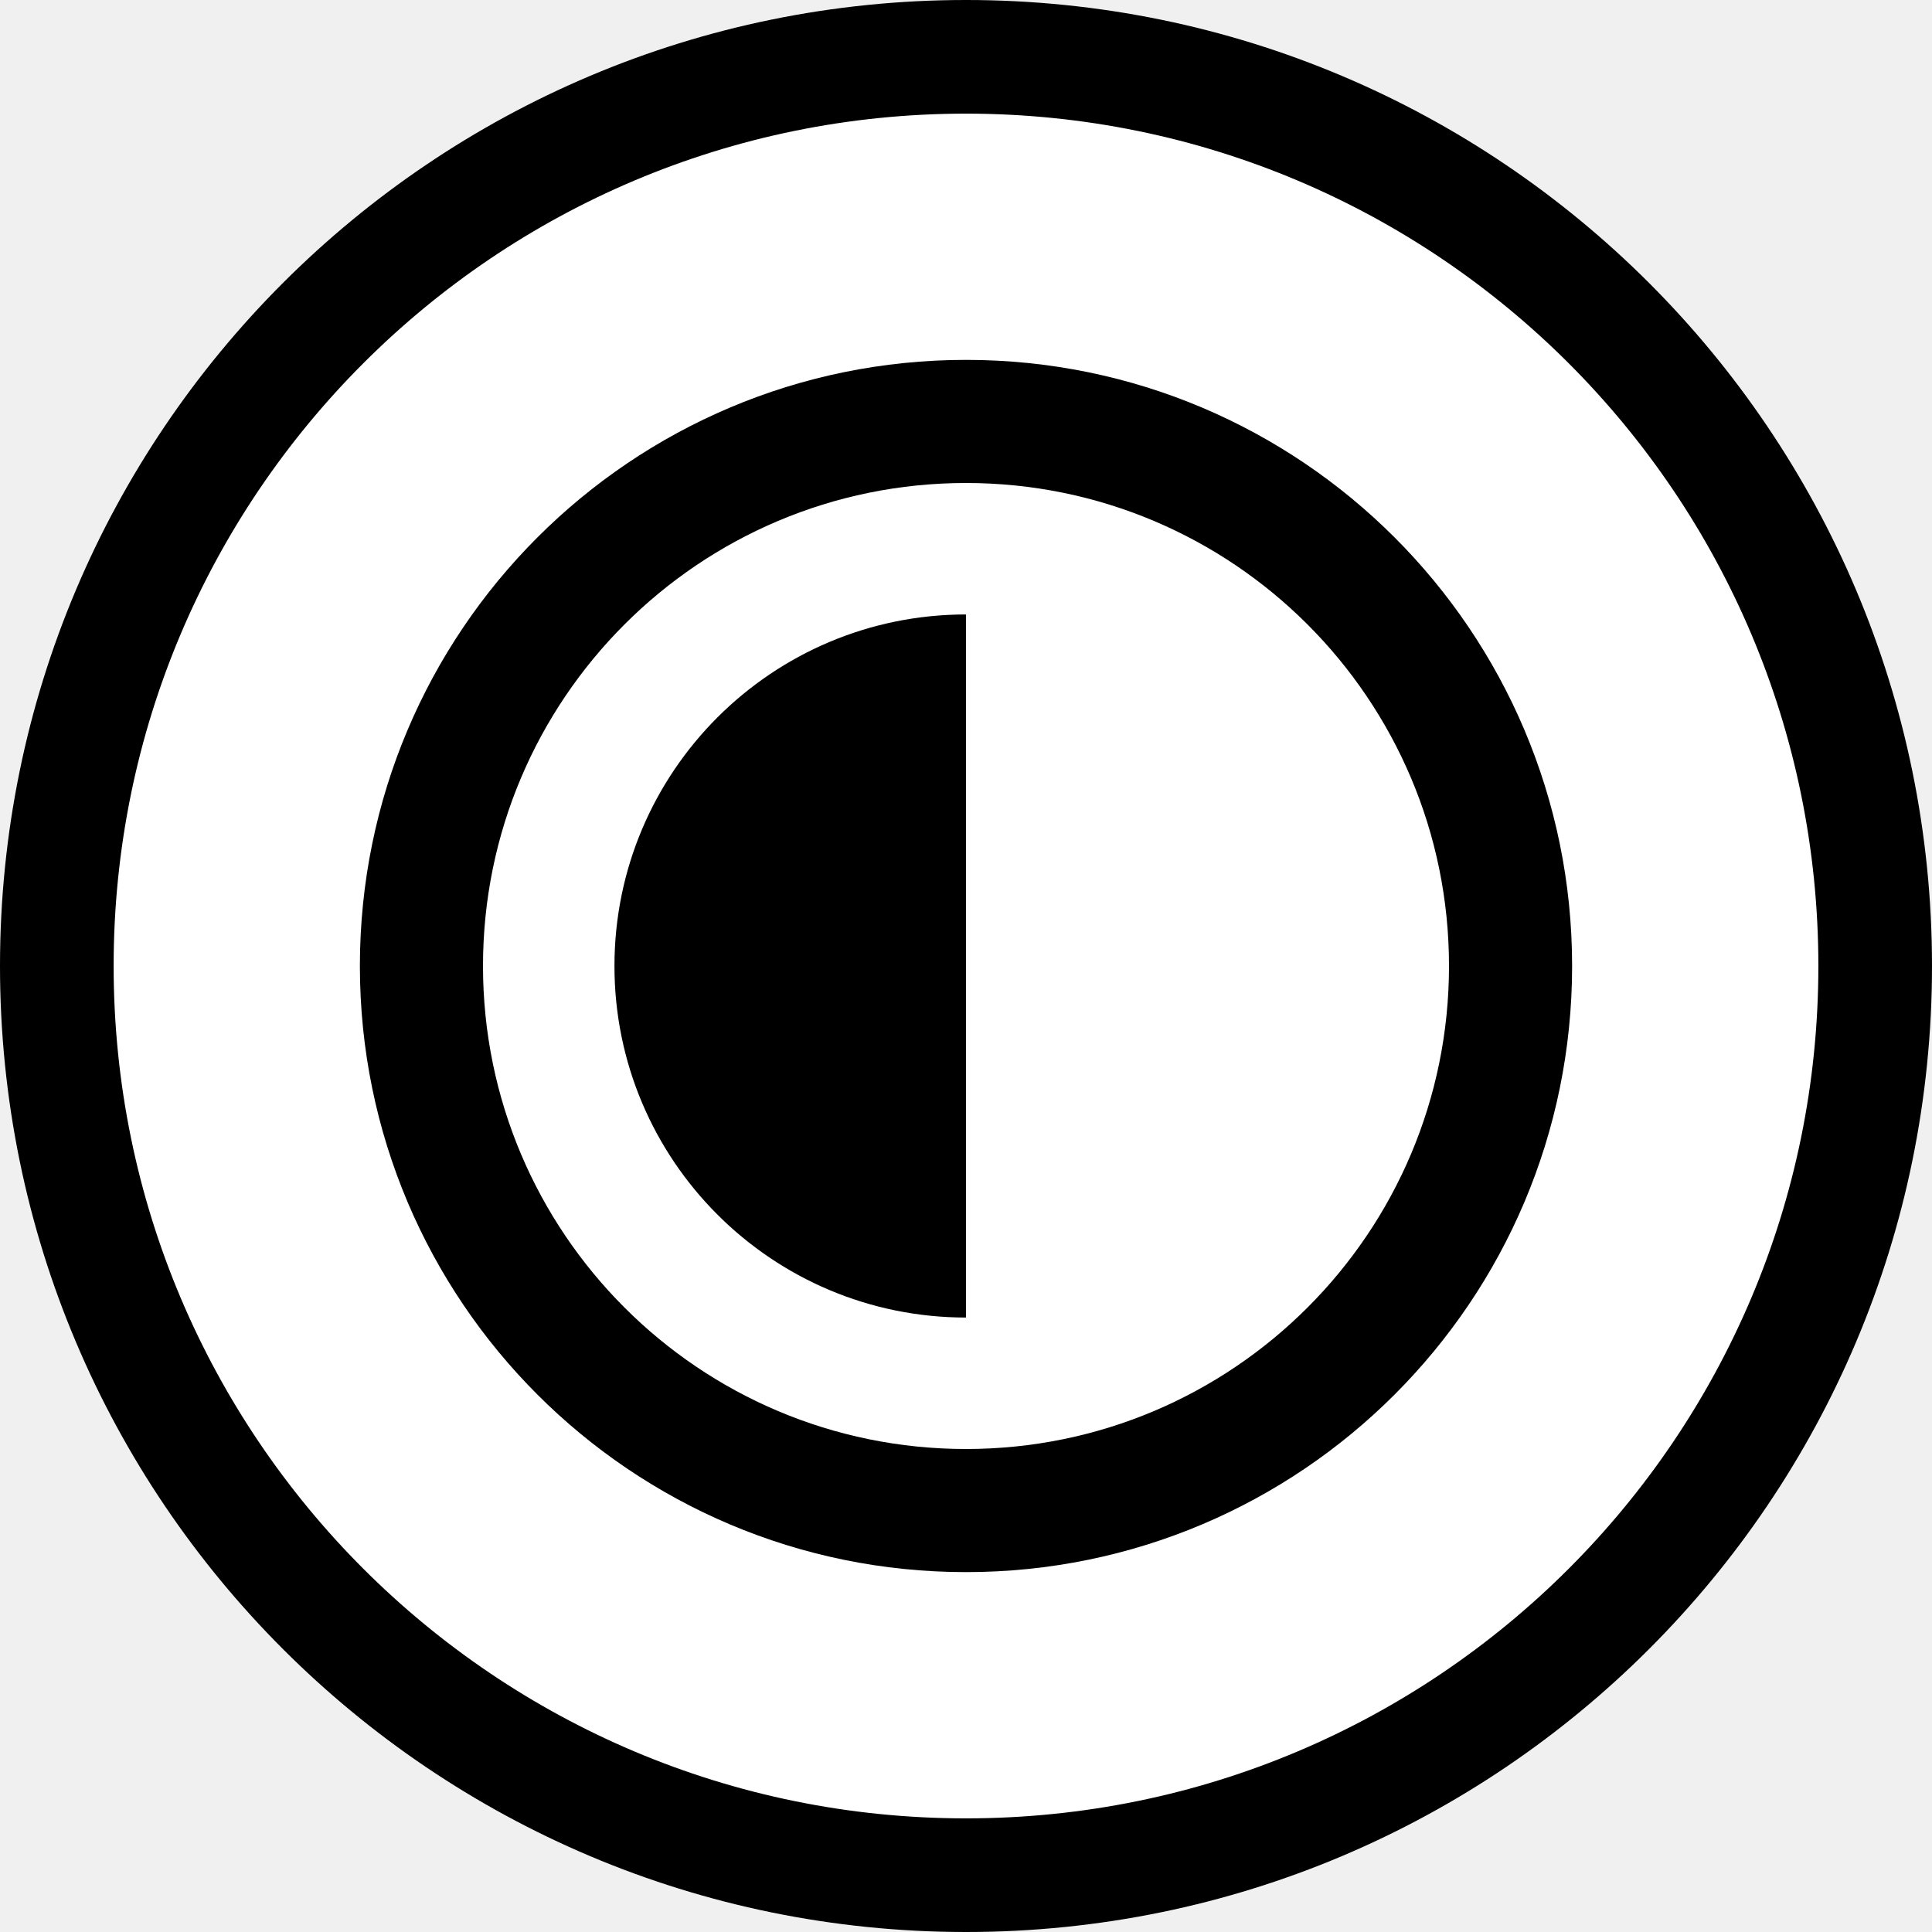
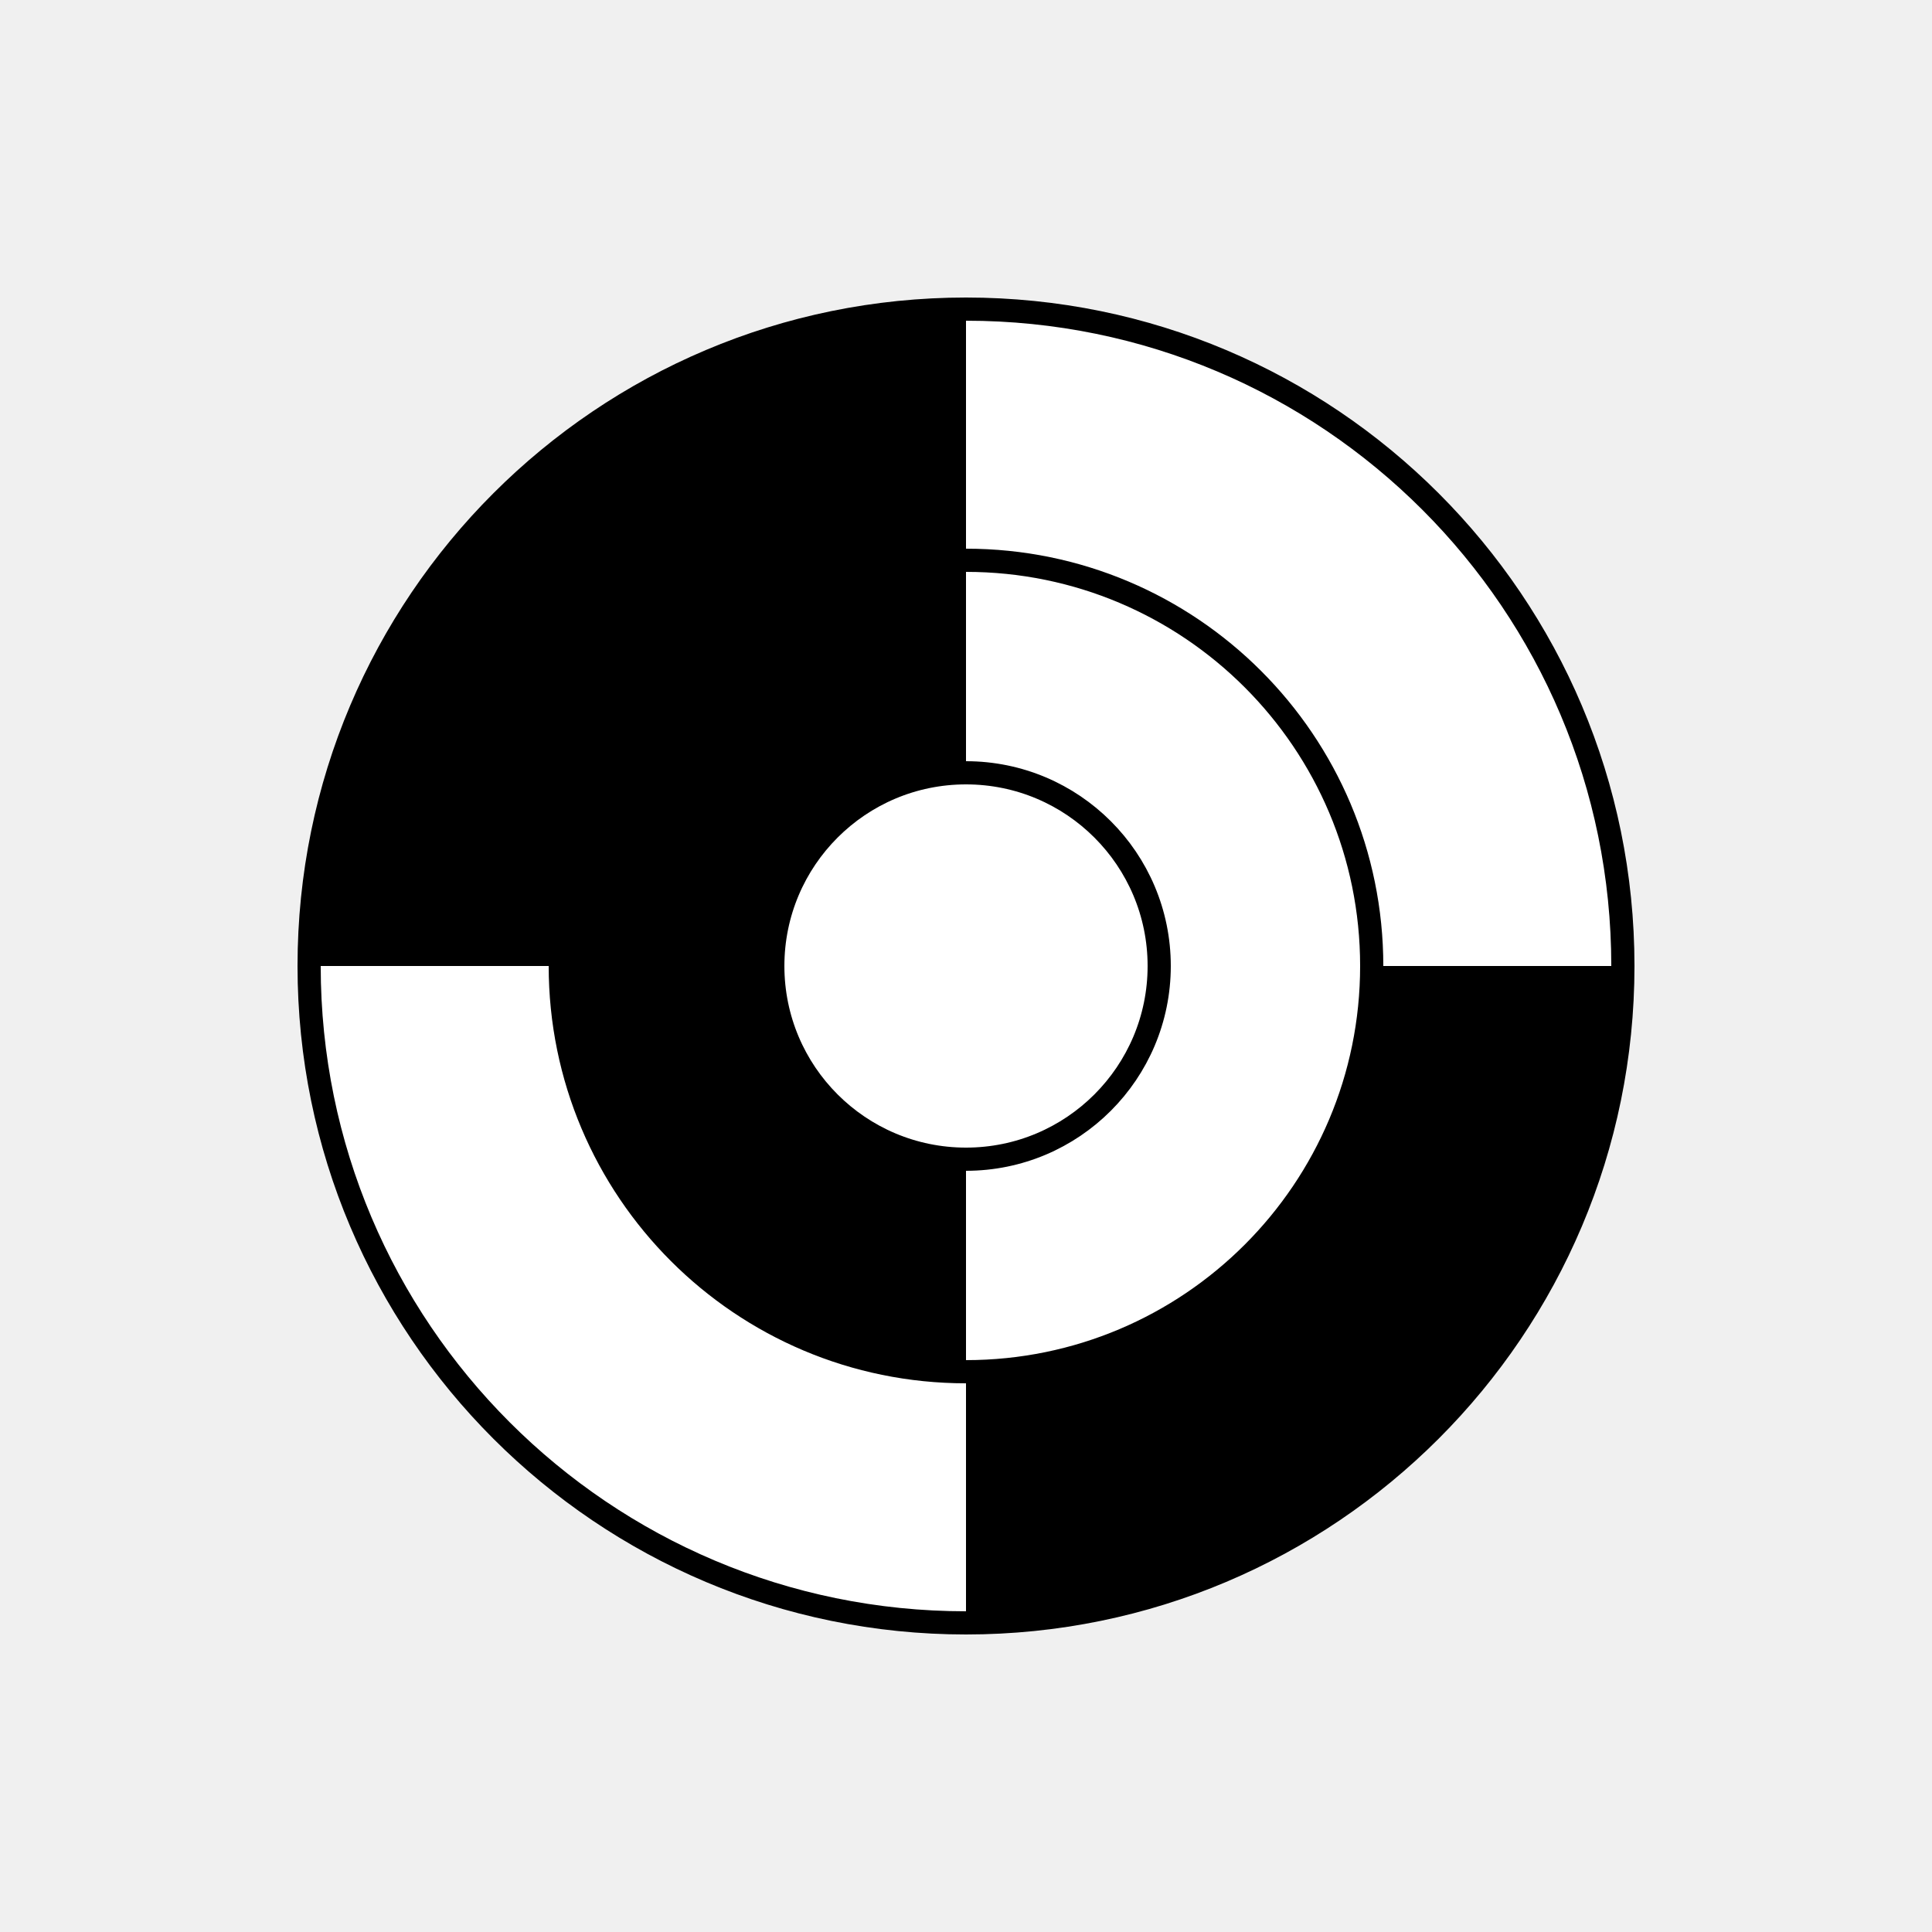
- <svg xmlns="http://www.w3.org/2000/svg" width="72" height="72" viewBox="0 0 72 72" fill="none">
-   <path d="M69.882 36C69.882 54.713 54.713 69.882 36 69.882C17.287 69.882 2.118 54.713 2.118 36C2.118 17.287 17.287 2.118 36 2.118C54.713 2.118 69.882 17.287 69.882 36Z" fill="white" />
-   <path fill-rule="evenodd" clip-rule="evenodd" d="M36 4.235C18.457 4.235 4.235 18.457 4.235 36C4.235 53.543 18.457 67.765 36 67.765C53.543 67.765 67.765 53.543 67.765 36C67.765 18.457 53.543 4.235 36 4.235ZM0 36C0 16.118 16.118 0 36 0C55.882 0 72 16.118 72 36C72 55.882 55.882 72 36 72C16.118 72 0 55.882 0 36Z" fill="black" />
-   <path fill-rule="evenodd" clip-rule="evenodd" d="M36 58.588C48.475 58.588 58.588 48.475 58.588 36C58.588 23.525 48.475 13.412 36 13.412C23.525 13.412 13.412 23.525 13.412 36C13.412 48.475 23.525 58.588 36 58.588ZM36 54C45.941 54 54 45.941 54 36C54 26.059 45.941 18 36 18C26.059 18 18 26.059 18 36C18 45.941 26.059 54 36 54Z" fill="black" />
-   <path fill-rule="evenodd" clip-rule="evenodd" d="M36 22.899C36 22.899 36 22.899 36 22.899C28.764 22.899 22.899 28.764 22.899 36C22.899 43.236 28.764 49.101 36 49.101C36 49.101 36 49.101 36 49.101V22.899Z" fill="black" />
+ <svg xmlns="http://www.w3.org/2000/svg" width="72" height="72" viewBox="0 0 100 100" fill="none">
+   <defs>
+     <clipPath id="cl">
+       <rect x="0" y="0" width="50" height="100" />
+     </clipPath>
+     <clipPath id="cr">
+       <rect x="50" y="0" width="50" height="100" />
+     </clipPath>
+   </defs>
+   <circle cx="50" cy="50" r="21" fill="#000" clip-path="url(#cl)" />
+   <circle cx="50" cy="50" r="21" fill="#fff" clip-path="url(#cr)" />
+   <path d="M 50,16 A 34,34 0 0,1 84,50 L 71,50 A 21,21 0 0,0 50,29 Z" fill="#fff" />
+   <path d="M 84,50 A 34,34 0 0,1 50,84 L 50,71 A 21,21 0 0,0 71,50 Z" fill="#000" />
+   <path d="M 50,84 A 34,34 0 0,1 16,50 L 29,50 A 21,21 0 0,0 50,71 Z" fill="#fff" />
+   <path d="M 16,50 A 34,34 0 0,1 50,16 L 50,29 A 21,21 0 0,0 29,50 Z" fill="#000" />
+   <circle cx="50" cy="50" r="10" fill="#fff" />
+   <circle cx="50" cy="50" r="10" fill="none" stroke="#000" stroke-width="1.2" />
+   <circle cx="50" cy="50" r="21" fill="none" stroke="#000" stroke-width="1.2" />
+   <circle cx="50" cy="50" r="34" fill="none" stroke="#000" stroke-width="1.2" />
</svg>
